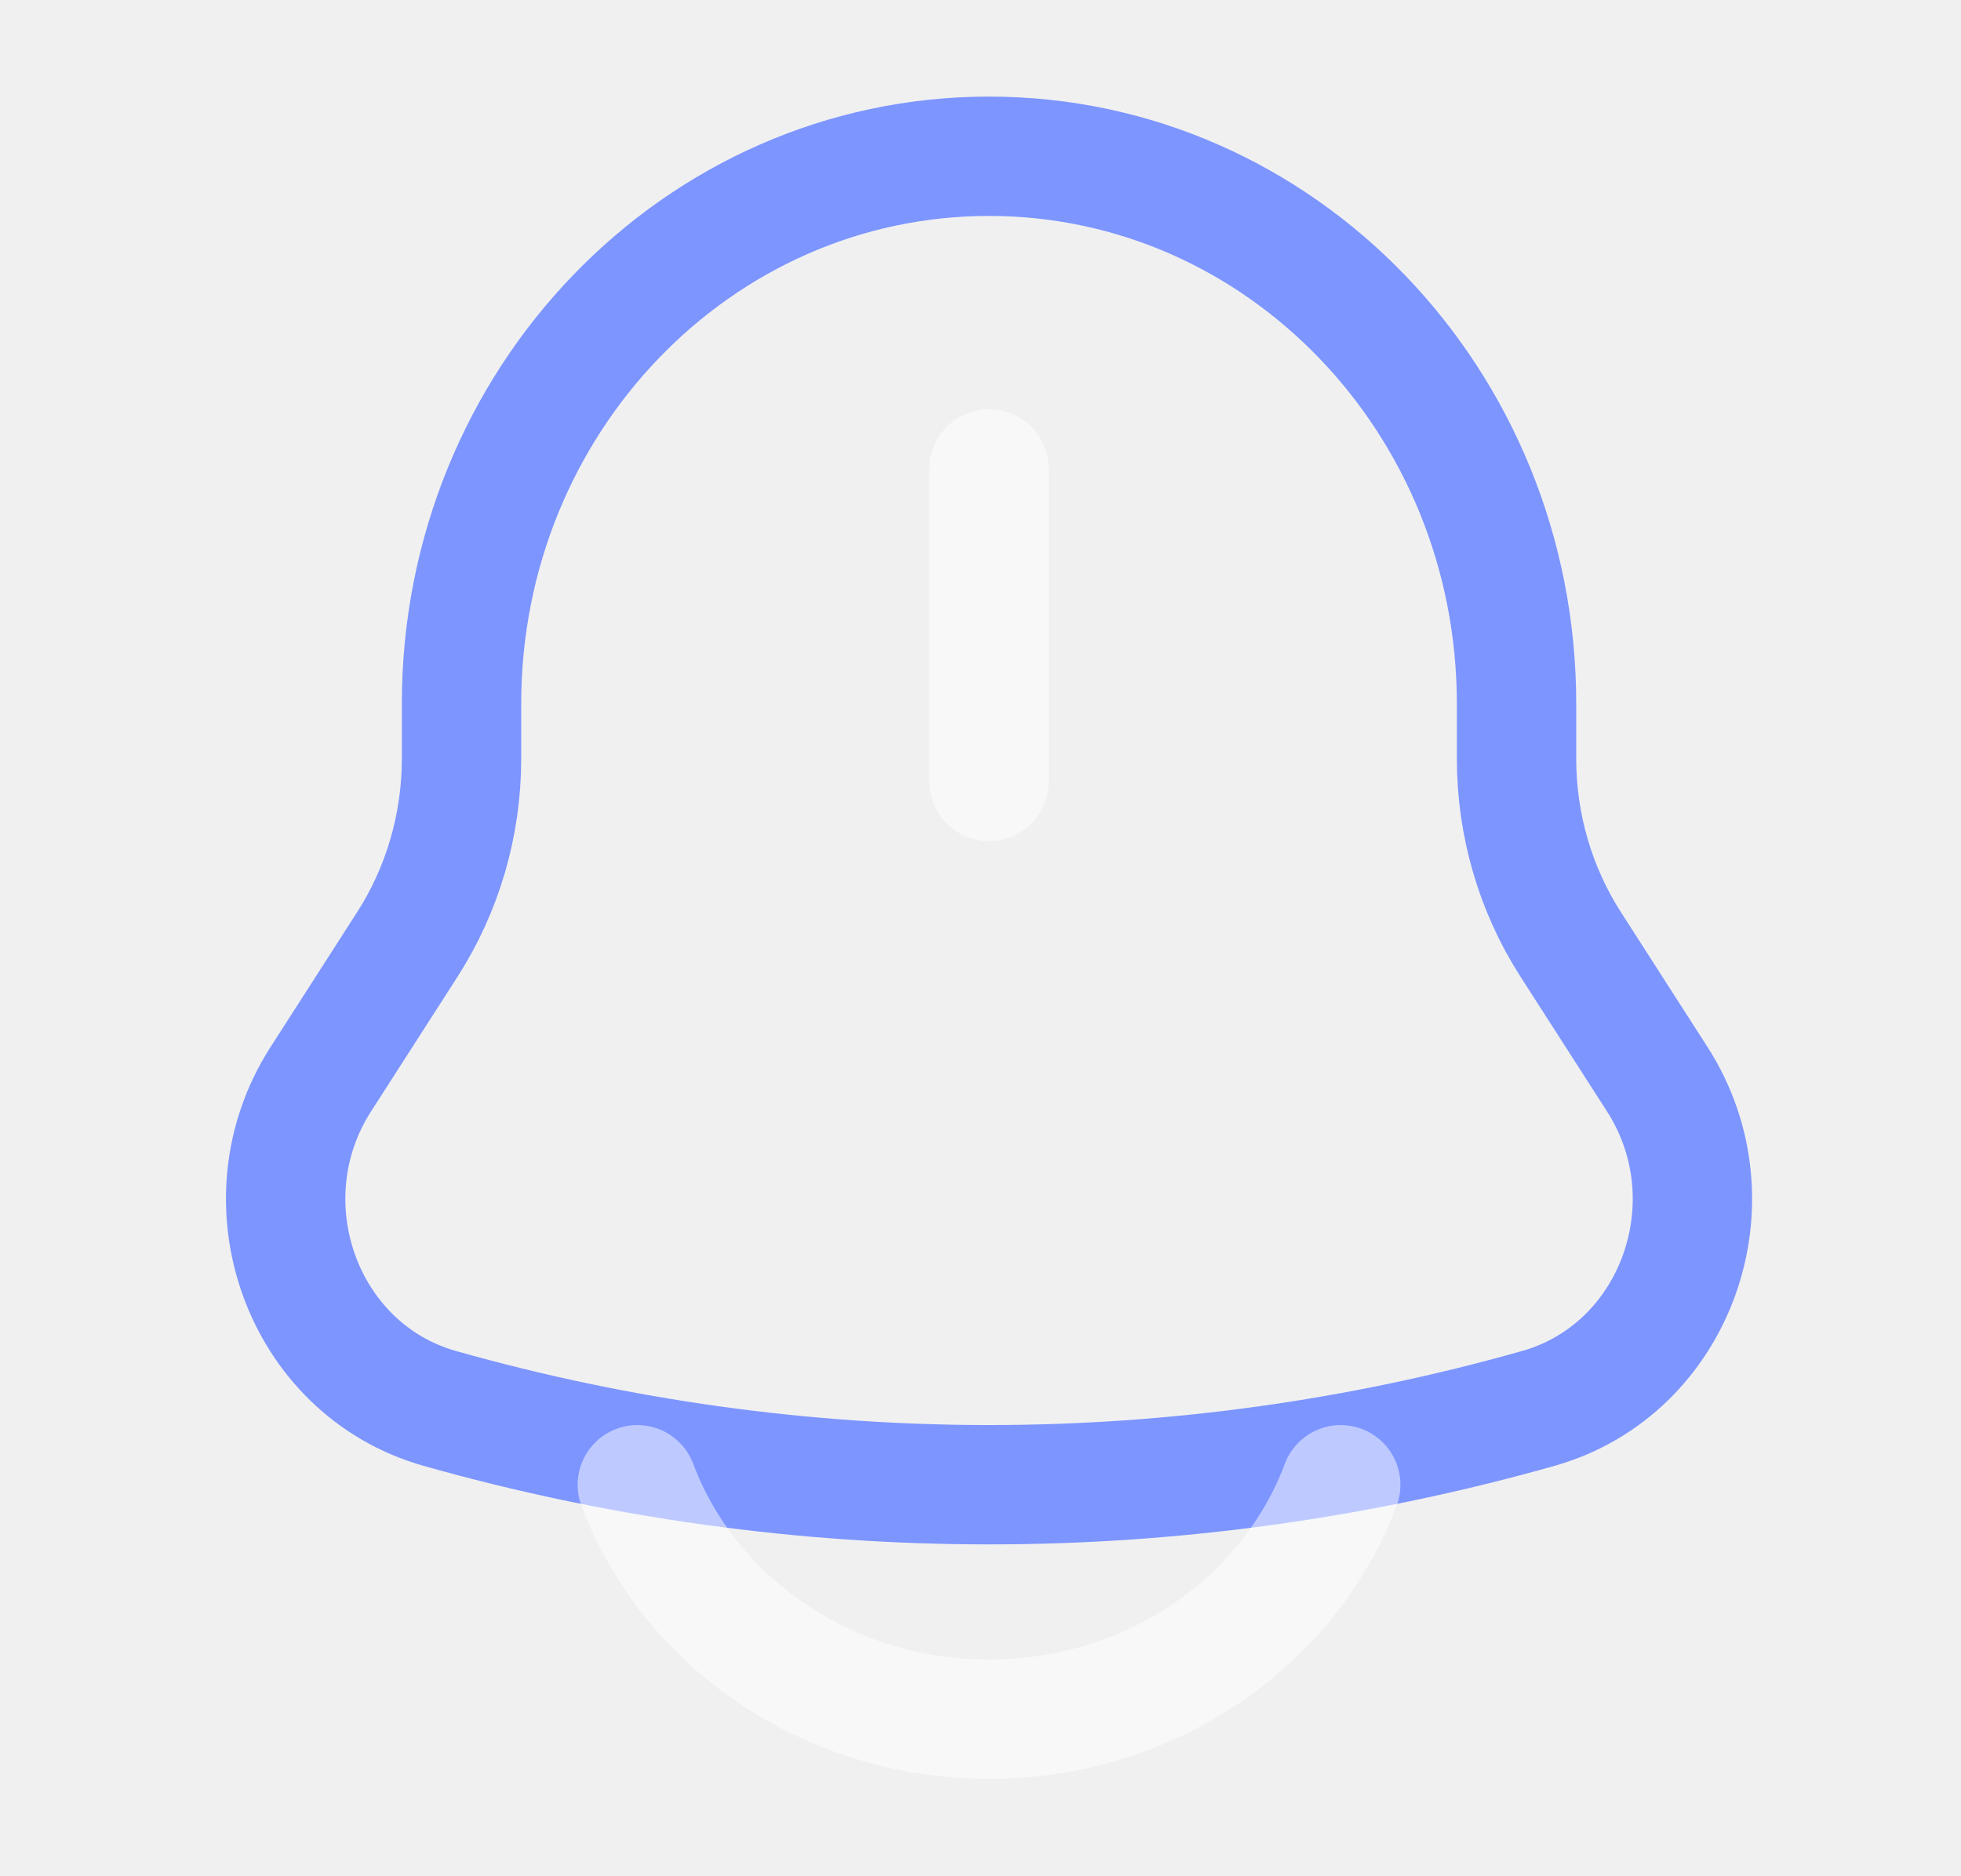
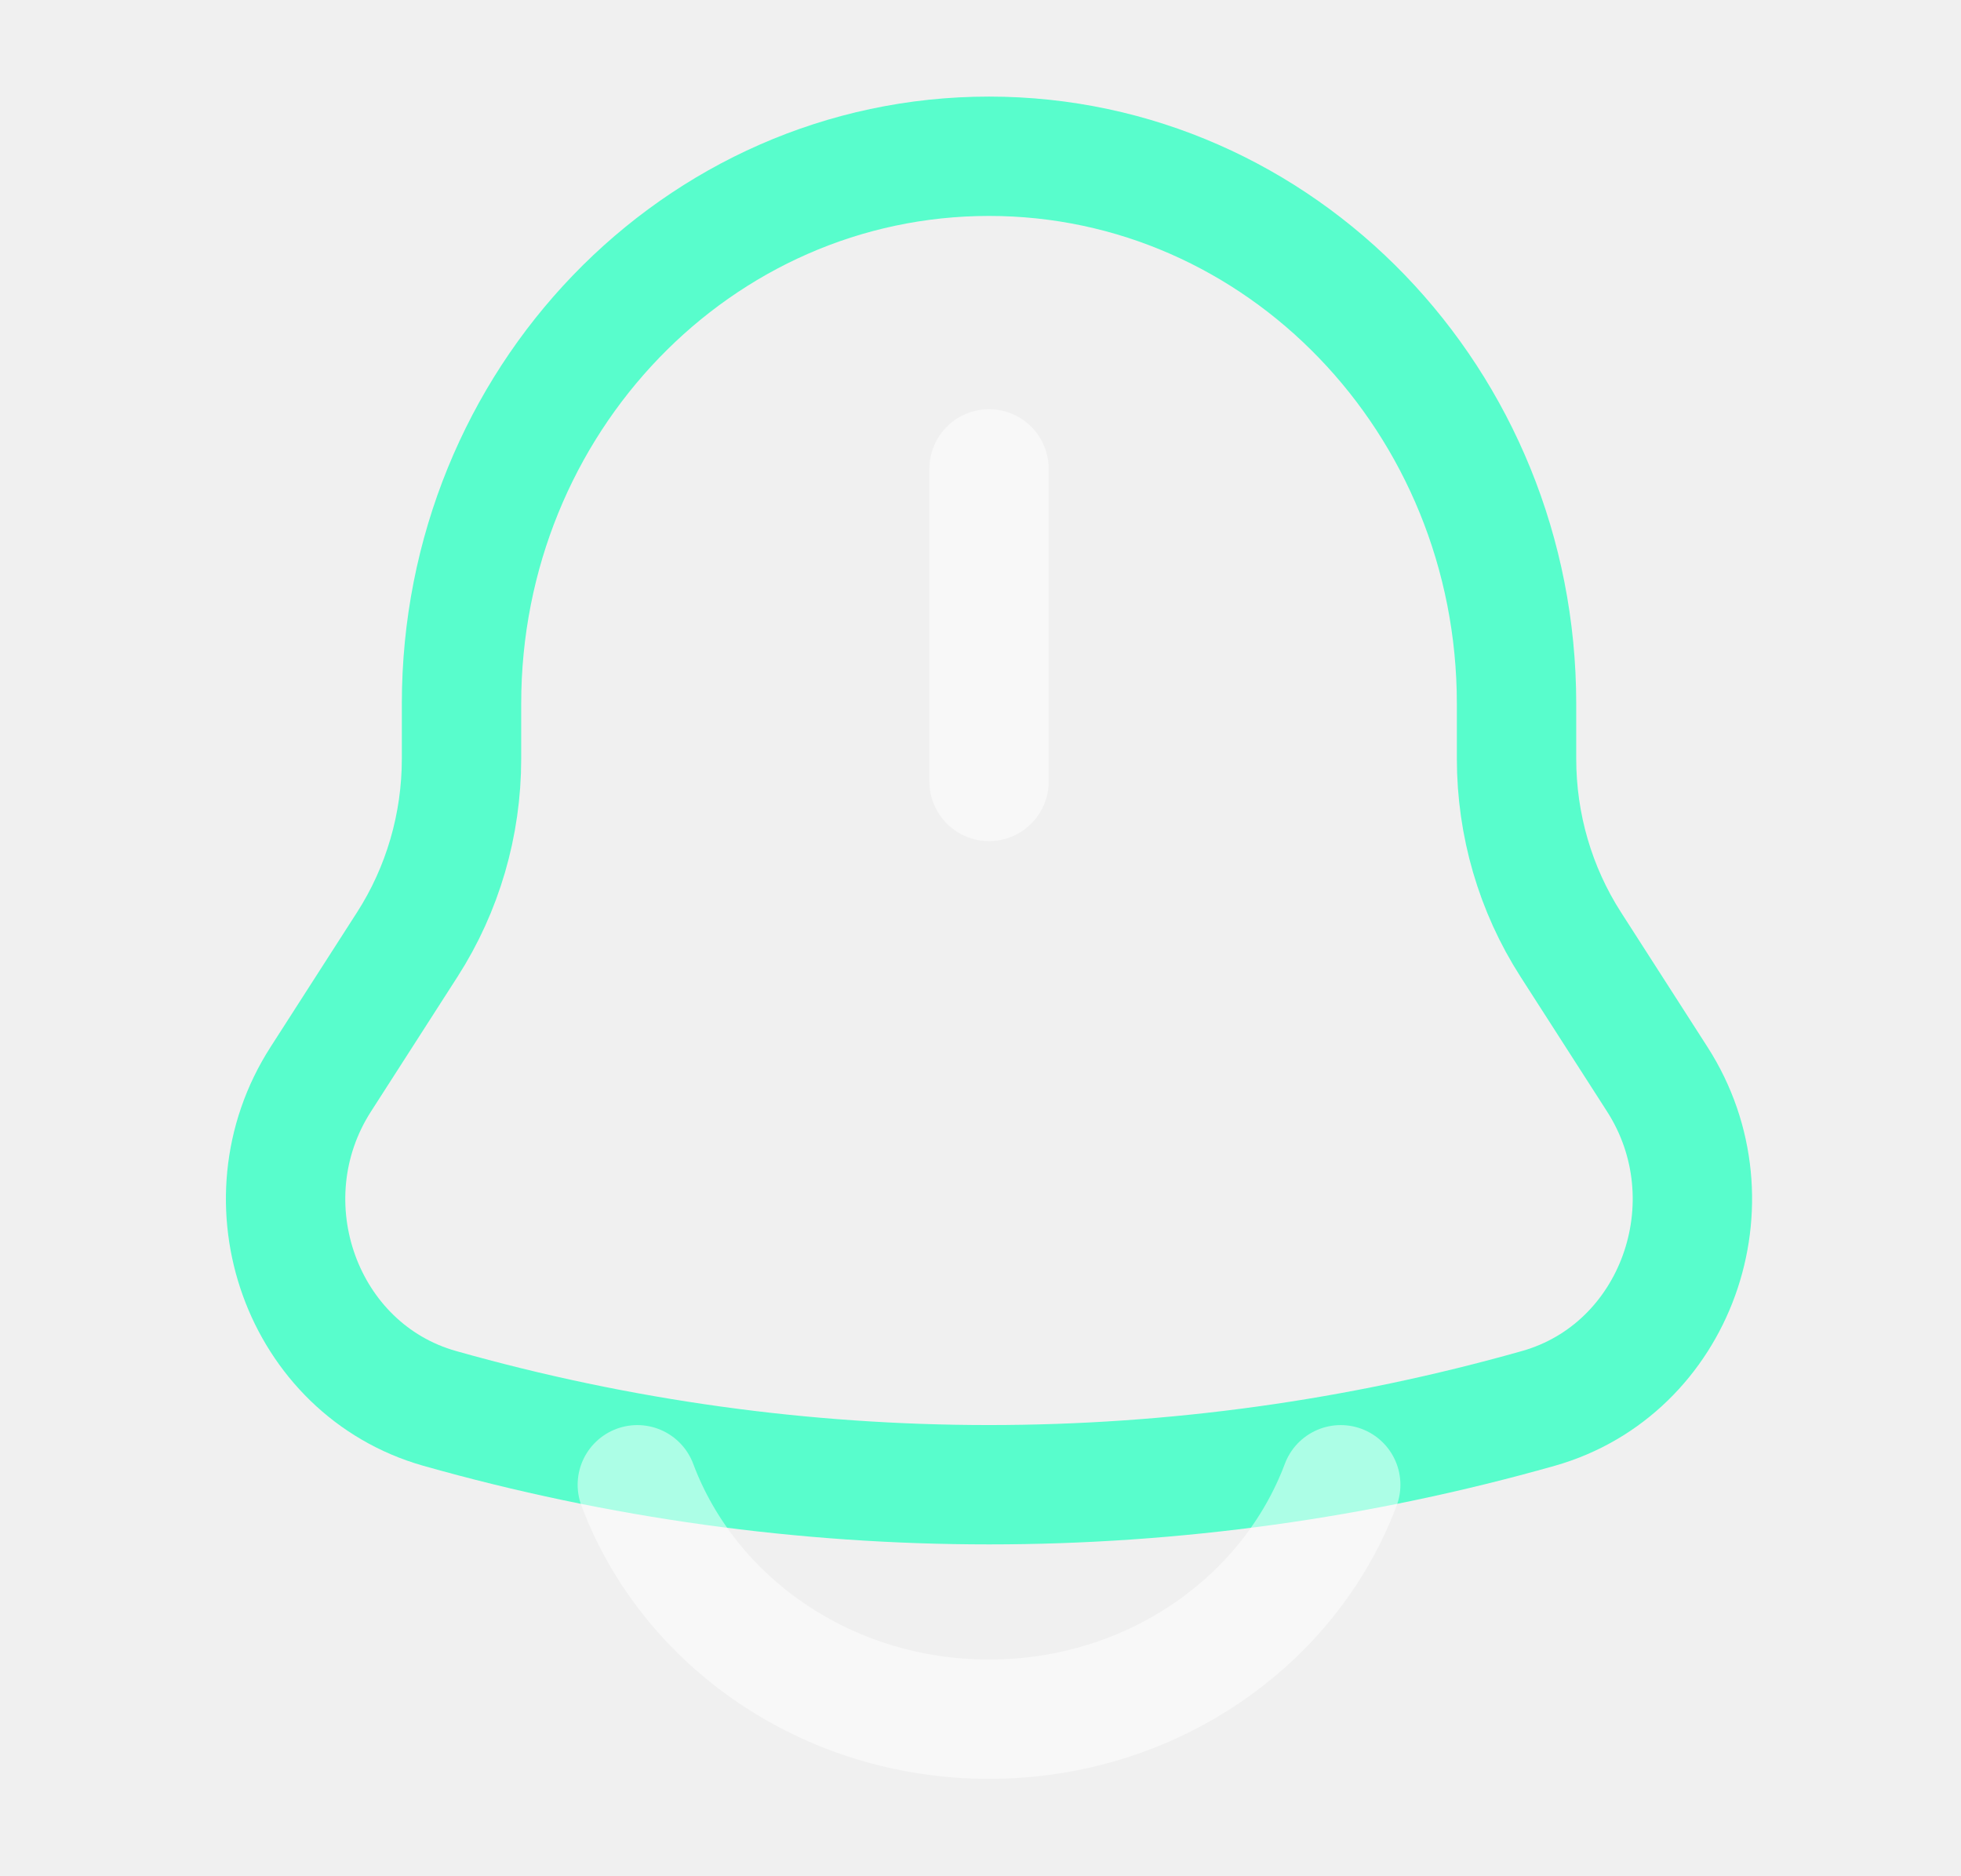
<svg xmlns="http://www.w3.org/2000/svg" width="23" height="22" viewBox="0 0 23 22" fill="none">
-   <path d="M17.787 8.9V8.255C17.787 4.708 15.017 1.833 11.6 1.833C8.183 1.833 5.413 4.708 5.413 8.255V8.9C5.413 9.676 5.192 10.433 4.778 11.078L3.763 12.659C2.836 14.102 3.544 16.064 5.156 16.521C9.375 17.715 13.825 17.715 18.044 16.521C19.657 16.064 20.364 14.102 19.437 12.659L18.422 11.078C18.008 10.433 17.787 9.676 17.787 8.9Z" stroke="#7D95FF" stroke-width="1.4" />
-   <path opacity="0.5" d="M7.475 17.417C8.076 19.019 9.696 20.167 11.6 20.167C13.505 20.167 15.125 19.019 15.725 17.417" stroke="white" stroke-width="1.4" stroke-linecap="round" />
+   <path d="M17.787 8.9V8.255C17.787 4.708 15.017 1.833 11.6 1.833C8.183 1.833 5.413 4.708 5.413 8.255V8.9C5.413 9.676 5.192 10.433 4.778 11.078L3.763 12.659C2.835 14.102 3.543 16.064 5.156 16.521C9.375 17.715 13.825 17.715 18.044 16.521C19.656 16.064 20.364 14.102 19.437 12.659L18.422 11.078C18.008 10.433 17.787 9.676 17.787 8.9Z" stroke="#58FDCC" stroke-width="1.4" />
+   <path opacity="0.5" d="M7.475 17.417C8.075 19.019 9.695 20.167 11.6 20.167C13.504 20.167 15.124 19.019 15.725 17.417" stroke="white" stroke-width="1.4" stroke-linecap="round" />
  <path opacity="0.5" d="M11.6 5.5V9.167" stroke="white" stroke-width="1.4" stroke-linecap="round" />
</svg>
